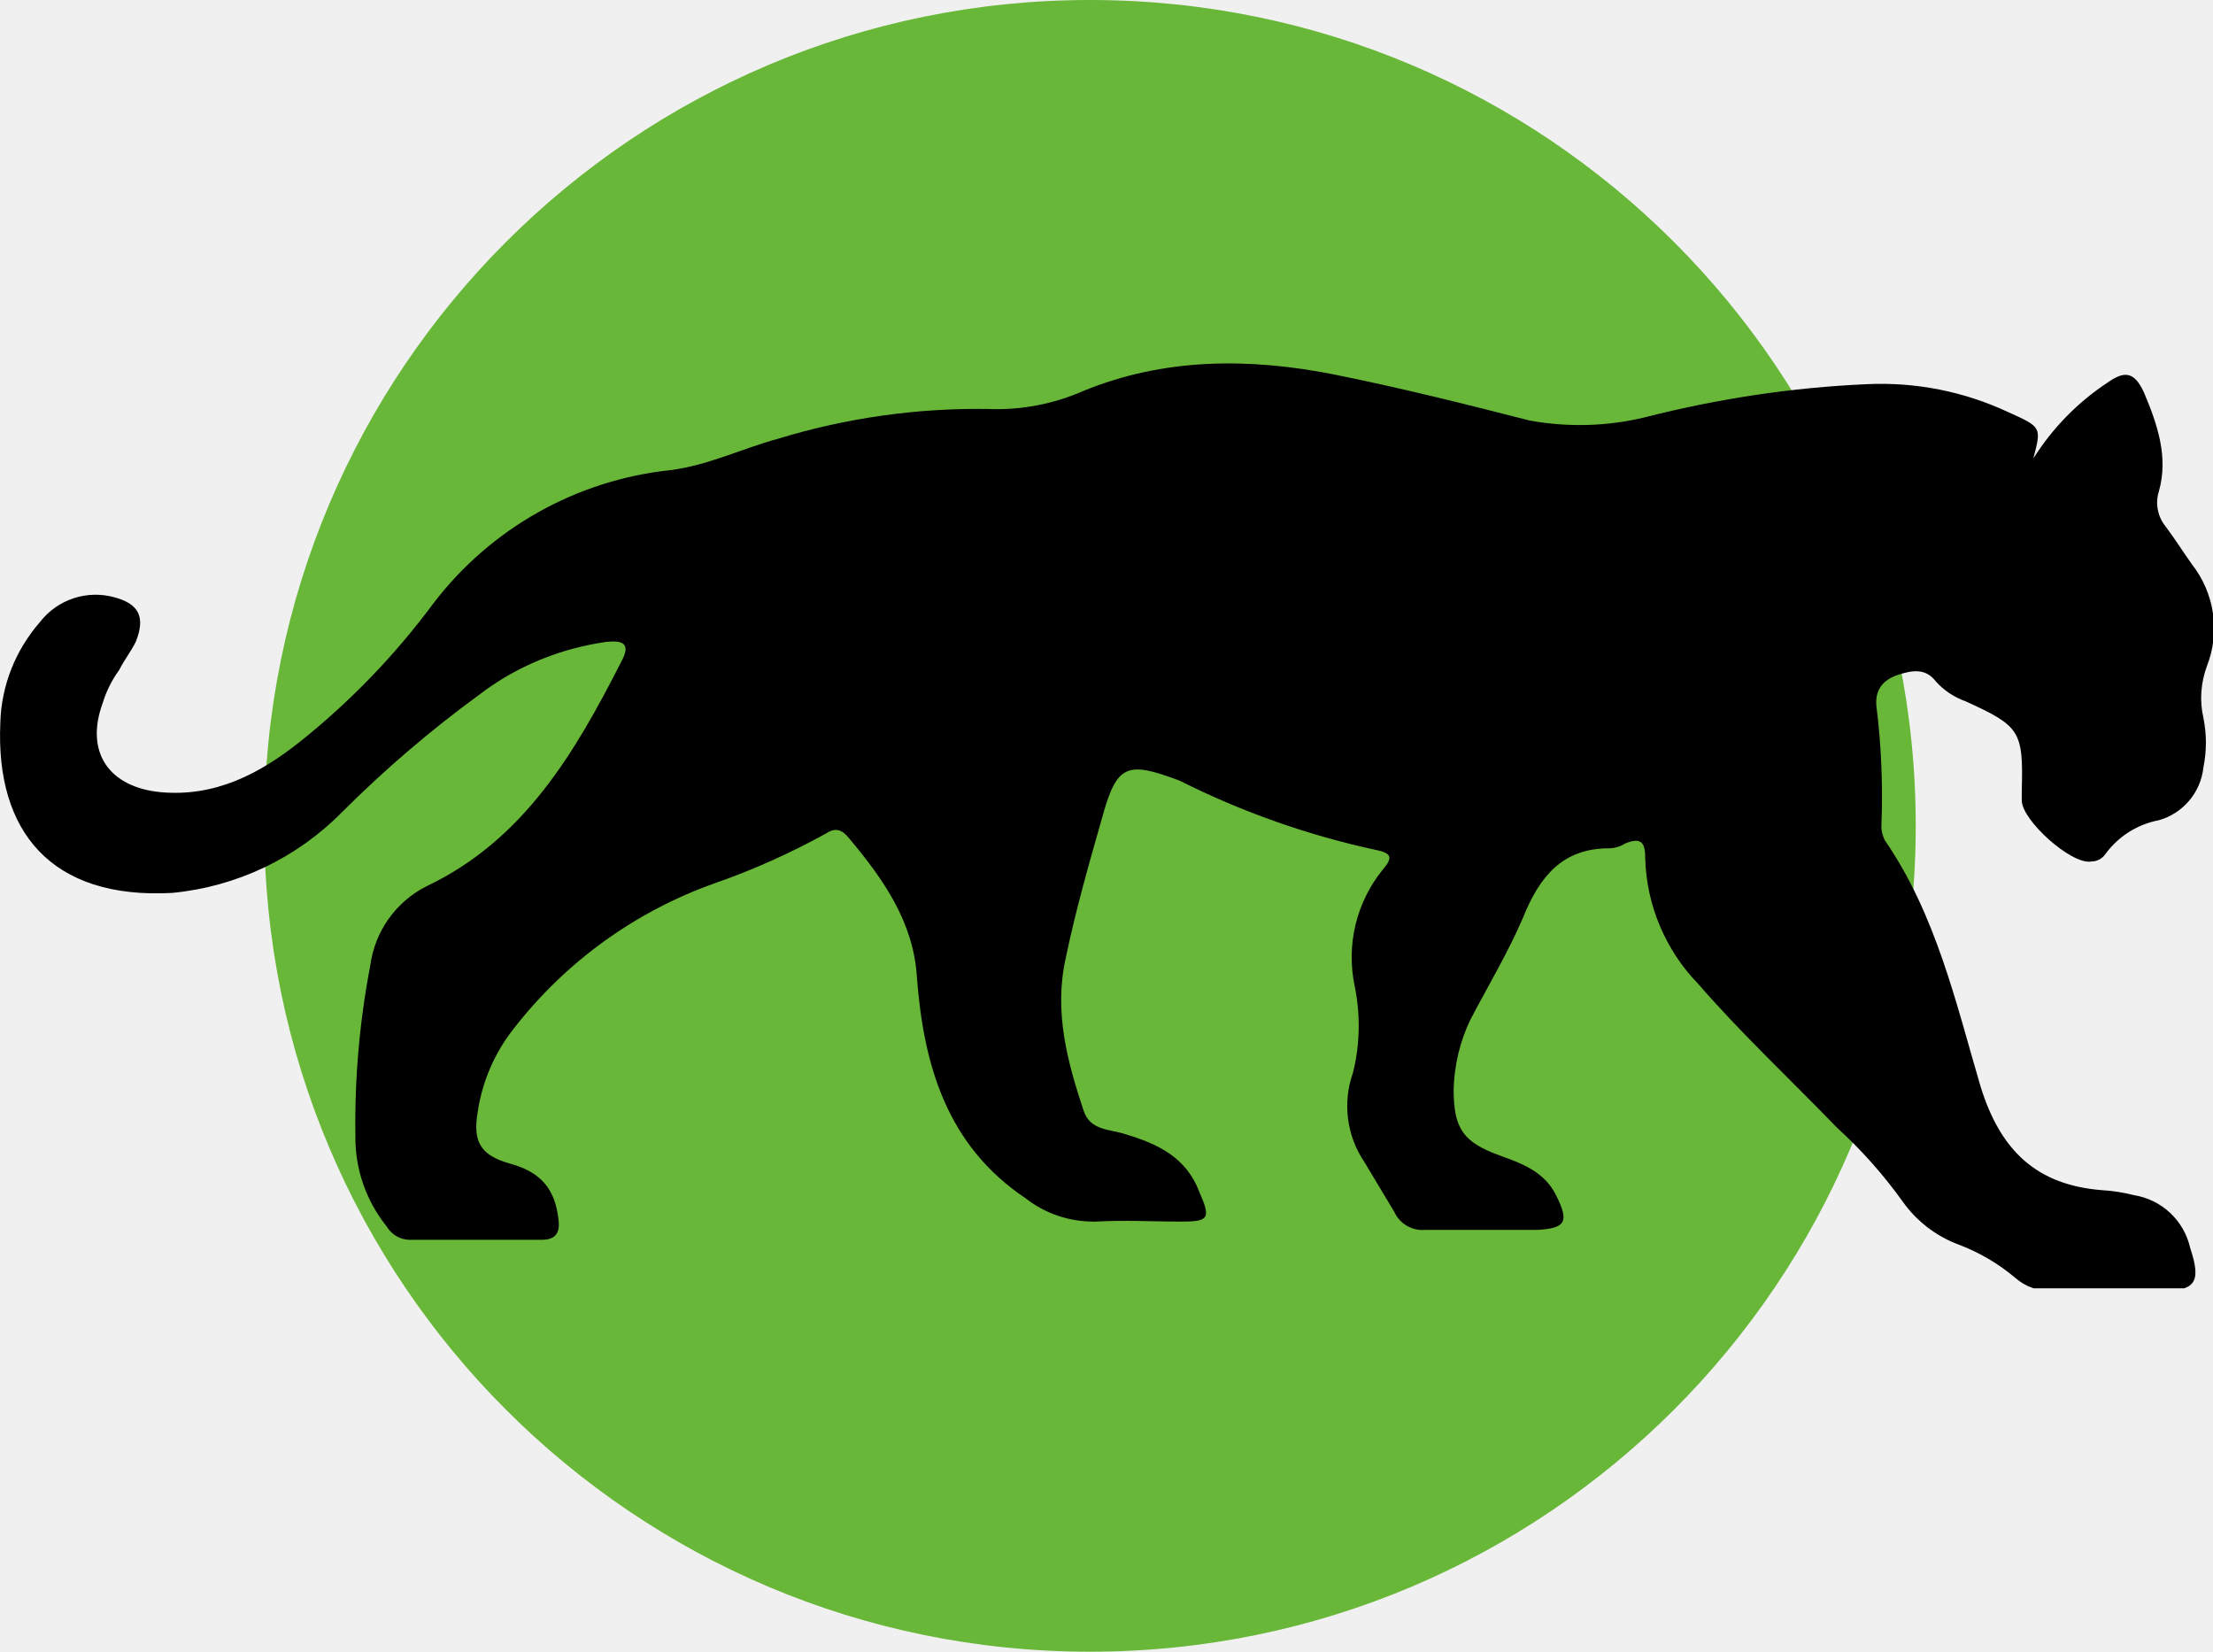
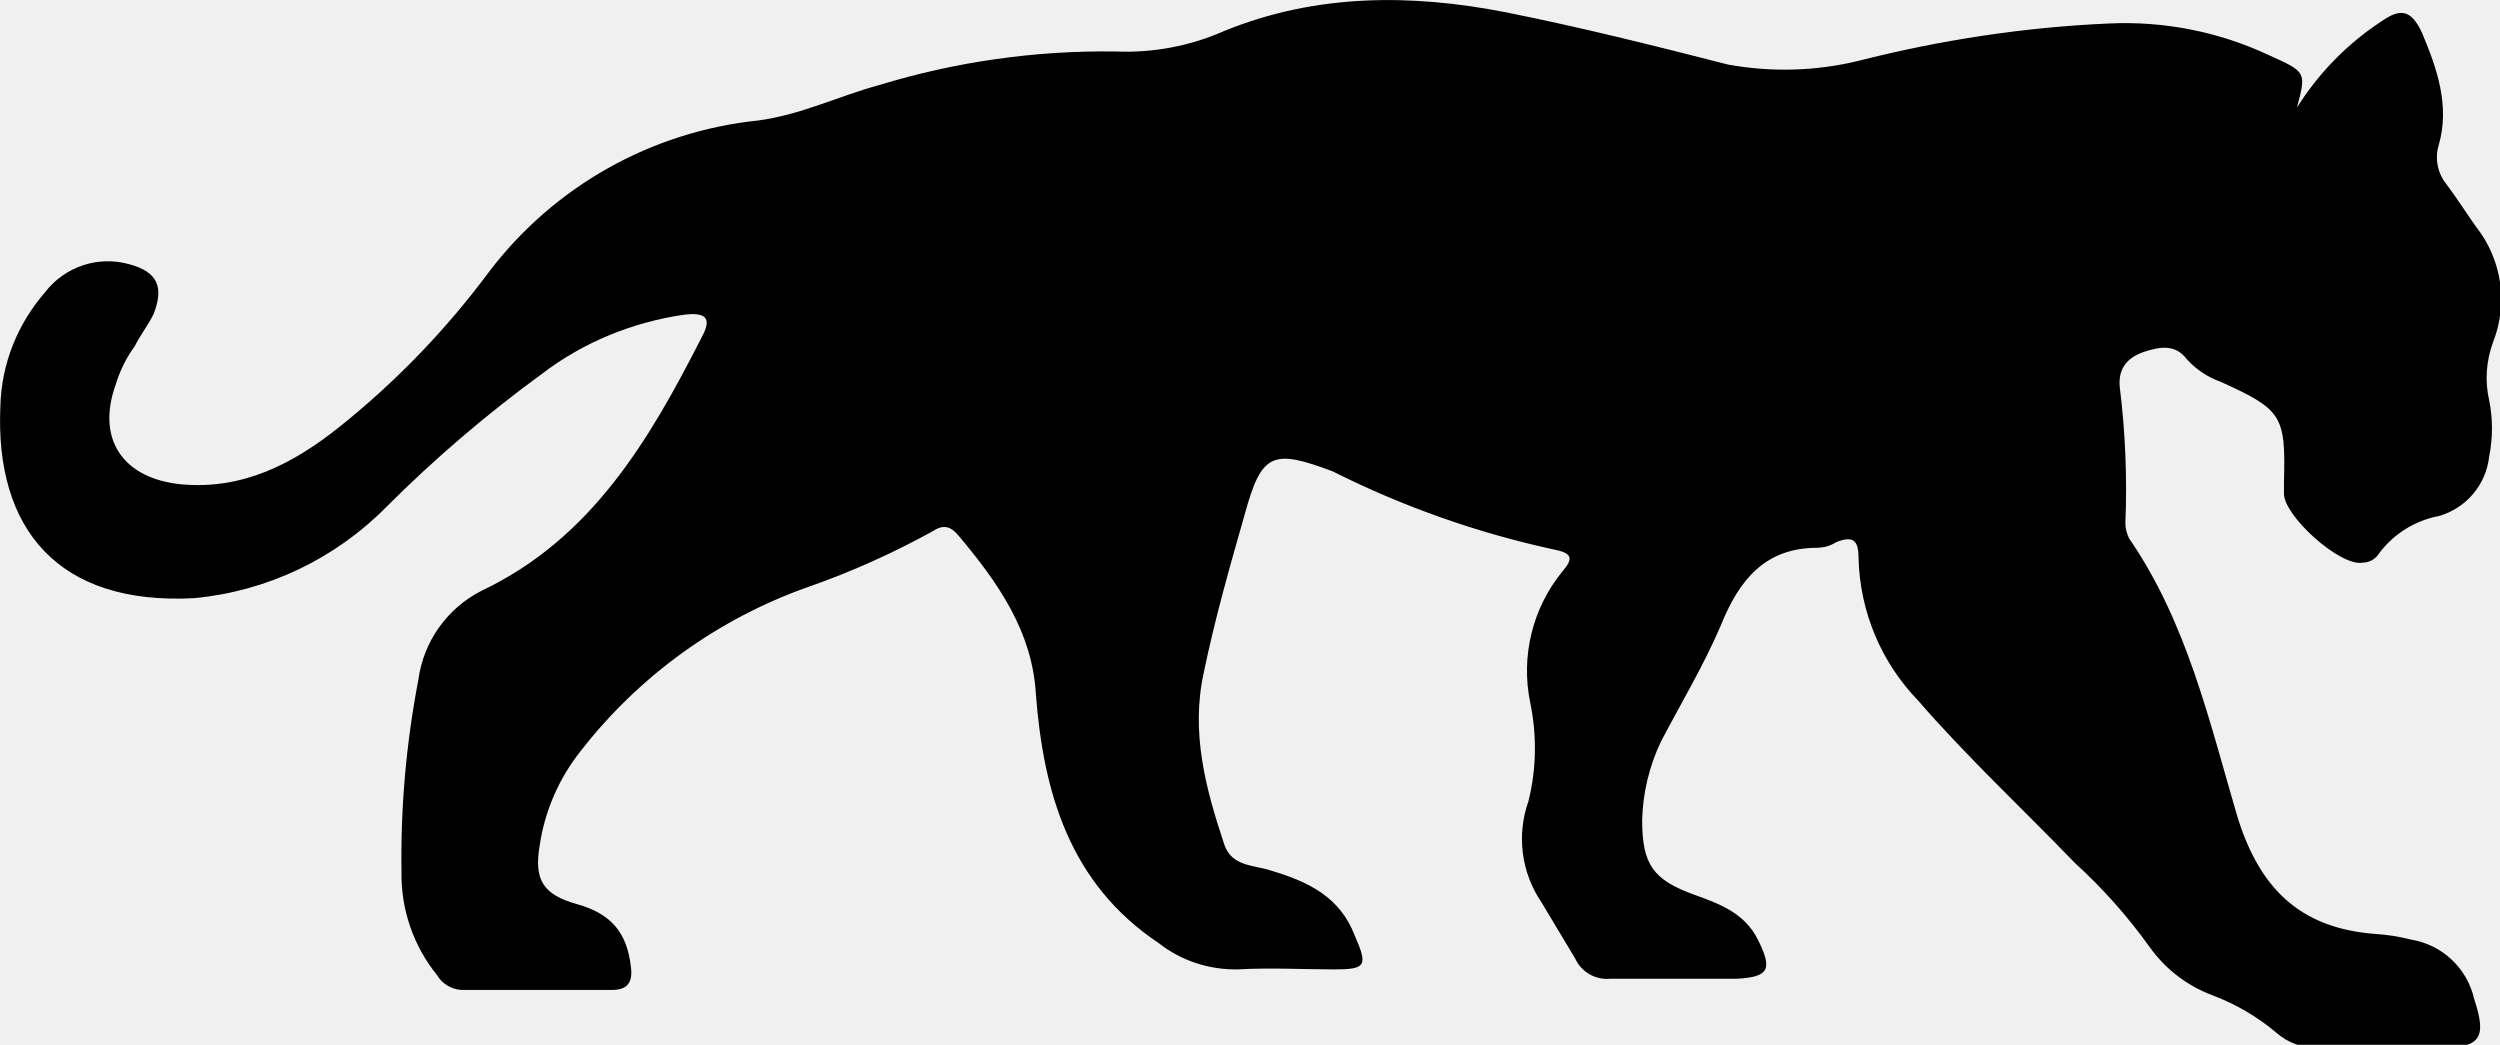
- <svg xmlns="http://www.w3.org/2000/svg" viewBox="0 0 67 50" fill="none">
-   <circle cx="33" cy="25" r="25" fill="#68B738" />
+ <svg xmlns="http://www.w3.org/2000/svg" viewBox="0 0 67 28" fill="none">
  <g clip-path="url(#a)">
-     <path d="M61.56 13.88a7.6 7.6 0 0 1 2.25-2.3c.5-.35.8-.35 1.1.3.4.95.75 1.95.45 3a1.14 1.14 0 0 0 .2 1.05c.3.4.55.8.8 1.15a3.14 3.14 0 0 1 .45 3.1c-.18.5-.22 1.03-.1 1.55.1.5.1 1 0 1.5a1.87 1.87 0 0 1-1.35 1.6 2.6 2.6 0 0 0-1.6 1 .53.53 0 0 1-.45.25c-.6.1-2.1-1.25-2.1-1.85v-.3c.05-1.8-.05-1.95-1.7-2.7a2.2 2.2 0 0 1-.9-.6c-.3-.4-.7-.35-1.15-.2-.45.15-.7.45-.65.95.15 1.2.2 2.43.15 3.65 0 .14.04.27.1.4 1.55 2.25 2.15 4.9 2.9 7.45.6 1.95 1.7 3 3.7 3.15.32.02.64.07.95.15a2.08 2.08 0 0 1 1.7 1.6c.35 1.05.15 1.3-.9 1.3h-3.25c-.42.02-.83-.12-1.15-.4a5.86 5.86 0 0 0-1.7-1 3.63 3.63 0 0 1-1.7-1.3 14.3 14.3 0 0 0-2-2.25c-1.4-1.45-2.9-2.85-4.2-4.35a5.69 5.69 0 0 1-1.6-3.8c0-.45-.1-.65-.6-.45a.96.96 0 0 1-.5.15c-1.4 0-2.1.85-2.6 2.1-.45 1.05-1.05 2.05-1.6 3.1a5.2 5.2 0 0 0-.5 2.1c0 1.2.3 1.6 1.4 2 .7.25 1.35.5 1.7 1.2.4.8.3 1-.55 1.05h-3.4a.94.94 0 0 1-.95-.55l-.9-1.5a3.02 3.02 0 0 1-.35-2.7c.22-.87.23-1.78.05-2.65a4.21 4.21 0 0 1 .85-3.5c.3-.35.3-.5-.2-.6a25.03 25.03 0 0 1-5.95-2.1c-1.6-.6-1.9-.5-2.35 1.15-.4 1.4-.8 2.8-1.1 4.25-.35 1.6.05 3.1.55 4.6.2.6.8.55 1.25.7 1 .3 1.85.7 2.25 1.75.35.8.3.9-.55.9-.85 0-1.7-.05-2.6 0-.76.01-1.5-.23-2.1-.7-2.4-1.6-3.1-4.05-3.3-6.7-.1-1.65-1-2.95-2.05-4.2-.2-.25-.4-.35-.7-.15-1.07.59-2.2 1.1-3.35 1.5a13.36 13.36 0 0 0-6.1 4.4 5.32 5.32 0 0 0-1.1 2.55c-.15.9.1 1.3 1 1.55s1.35.75 1.45 1.7c.05.4-.1.6-.5.6h-4.05a.82.82 0 0 1-.65-.4 4.28 4.28 0 0 1-.95-2.75 25.3 25.3 0 0 1 .45-5.15 3.15 3.15 0 0 1 1.7-2.4c2.95-1.4 4.5-4.05 5.9-6.8.3-.55.05-.65-.45-.6-1.4.2-2.73.74-3.85 1.6a35.32 35.32 0 0 0-4.15 3.55 8.33 8.33 0 0 1-5.15 2.45c-3.65.2-5.35-1.85-5.2-5.15.03-1.13.46-2.2 1.2-3.05a2.13 2.13 0 0 1 2.25-.75c.75.2.95.6.65 1.35-.15.3-.35.55-.5.85-.22.3-.39.64-.5 1-.55 1.5.2 2.55 1.75 2.7 1.65.15 3-.55 4.25-1.55 1.5-1.2 2.85-2.6 4-4.15a10.4 10.4 0 0 1 7.2-4.05c1.15-.15 2.15-.65 3.25-.95a20.7 20.7 0 0 1 6.35-.9 6.5 6.5 0 0 0 2.9-.55c2.45-1 5-1 7.55-.5 2 .4 4 .9 5.95 1.4 1.16.21 2.35.18 3.5-.1 2.2-.56 4.44-.9 6.7-1a9.08 9.08 0 0 1 4.3.85c1 .45 1 .45.75 1.4Z" fill="#000" />
+     <path d="M61.56 2.88a7.6 7.6 0 0 1 2.25-2.3c.5-.35.8-.35 1.1.3.4.95.75 1.95.45 3a1.14 1.14 0 0 0 .2 1.05c.3.4.55.8.8 1.15a3.13 3.13 0 0 1 .45 3.1c-.18.5-.22 1.03-.1 1.55.1.5.1 1 0 1.5a1.87 1.87 0 0 1-1.35 1.6 2.6 2.6 0 0 0-1.6 1 .53.53 0 0 1-.45.25c-.6.1-2.1-1.25-2.1-1.85v-.3c.05-1.8-.05-1.95-1.7-2.7a2.2 2.2 0 0 1-.9-.6c-.3-.4-.7-.35-1.15-.2-.45.15-.7.45-.65.95.15 1.2.2 2.43.15 3.65 0 .14.04.27.1.4 1.55 2.25 2.15 4.9 2.9 7.45.6 1.95 1.7 3 3.7 3.15.32.02.64.07.95.15a2.08 2.08 0 0 1 1.7 1.6c.35 1.05.15 1.3-.9 1.3h-3.25c-.42.02-.83-.12-1.15-.4a5.86 5.86 0 0 0-1.7-1 3.63 3.63 0 0 1-1.7-1.3 14.3 14.3 0 0 0-2-2.25c-1.4-1.45-2.9-2.85-4.2-4.35a5.69 5.69 0 0 1-1.6-3.8c0-.45-.1-.65-.6-.45a.96.96 0 0 1-.5.15c-1.4 0-2.1.85-2.6 2.1-.45 1.05-1.05 2.05-1.6 3.1a5.2 5.2 0 0 0-.5 2.1c0 1.2.3 1.6 1.4 2 .7.25 1.35.5 1.7 1.2.4.8.3 1-.55 1.05h-3.4a.94.94 0 0 1-.95-.55l-.9-1.5a3.02 3.02 0 0 1-.35-2.7c.22-.87.23-1.78.05-2.65a4.21 4.21 0 0 1 .85-3.5c.3-.35.3-.5-.2-.6a25.03 25.03 0 0 1-5.95-2.1c-1.6-.6-1.9-.5-2.35 1.15-.4 1.4-.8 2.8-1.1 4.25-.35 1.6.05 3.1.55 4.6.2.6.8.55 1.25.7 1 .3 1.85.7 2.25 1.75.35.8.3.9-.55.9-.85 0-1.7-.05-2.6 0-.76.01-1.5-.23-2.1-.7-2.4-1.6-3.1-4.05-3.3-6.7-.1-1.65-1-2.95-2.05-4.2-.2-.25-.4-.35-.7-.15-1.07.59-2.2 1.1-3.35 1.5a13.36 13.36 0 0 0-6.1 4.4 5.32 5.32 0 0 0-1.1 2.55c-.15.9.1 1.3 1 1.55s1.35.75 1.45 1.7c.05.4-.1.6-.5.6h-4.05a.82.82 0 0 1-.65-.4 4.28 4.28 0 0 1-.95-2.75 25.3 25.3 0 0 1 .45-5.15 3.15 3.15 0 0 1 1.7-2.4c2.95-1.4 4.5-4.05 5.9-6.8.3-.55.05-.65-.45-.6-1.4.2-2.73.74-3.85 1.6a35.32 35.32 0 0 0-4.15 3.55 8.33 8.33 0 0 1-5.15 2.45c-3.65.2-5.35-1.85-5.2-5.15.03-1.13.46-2.2 1.2-3.05a2.12 2.12 0 0 1 2.25-.75c.75.2.95.6.65 1.35-.15.3-.35.55-.5.85-.22.3-.39.64-.5 1-.55 1.5.2 2.55 1.75 2.7 1.65.15 3-.55 4.25-1.55 1.5-1.2 2.85-2.6 4-4.15a10.4 10.4 0 0 1 7.2-4.05c1.15-.15 2.15-.65 3.25-.95a20.7 20.7 0 0 1 6.35-.9 6.5 6.5 0 0 0 2.9-.55c2.45-1 5-1 7.55-.5 2 .4 4 .9 5.95 1.4 1.16.21 2.35.18 3.5-.1 2.2-.56 4.44-.9 6.7-1a9.08 9.08 0 0 1 4.3.85c1 .45 1 .45.75 1.4Z" fill="#000" />
  </g>
  <defs>
    <clipPath id="a">
-       <path fill="#fff" transform="translate(0 11)" d="M0 0h67v28h-67z" />
+       <path fill="#fff" d="M0 0h67v28h-67z" />
    </clipPath>
  </defs>
</svg>
